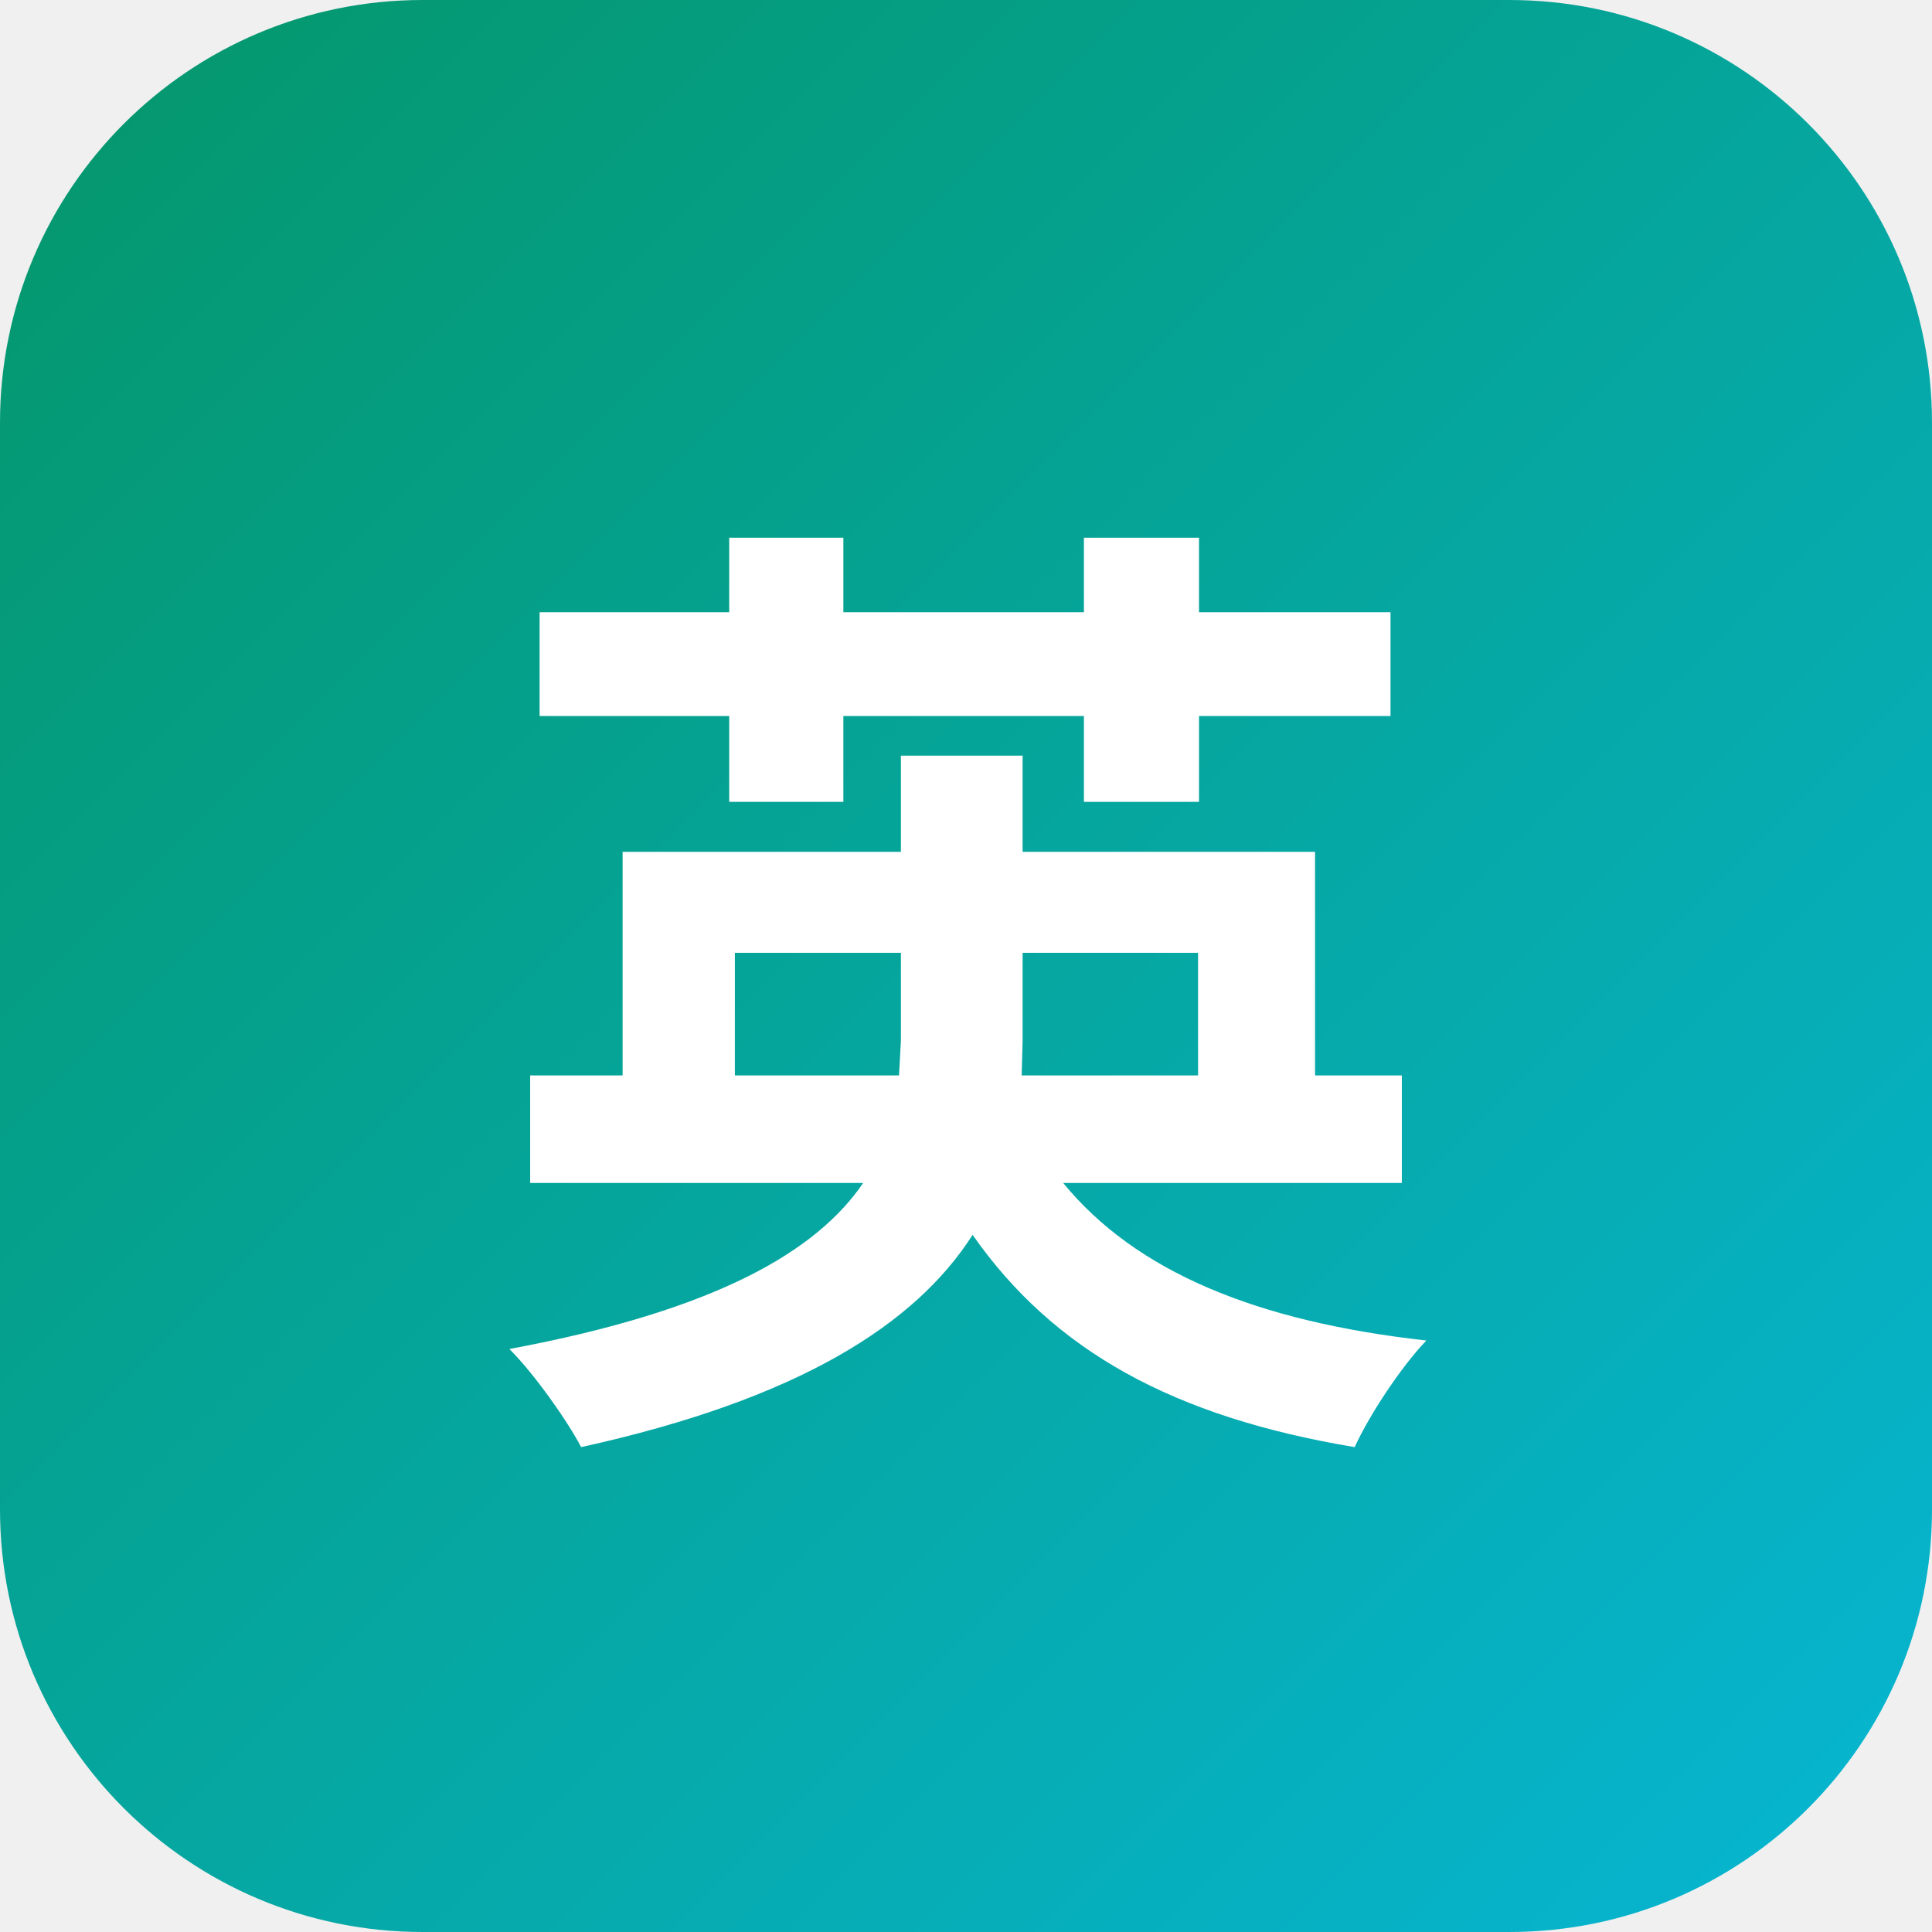
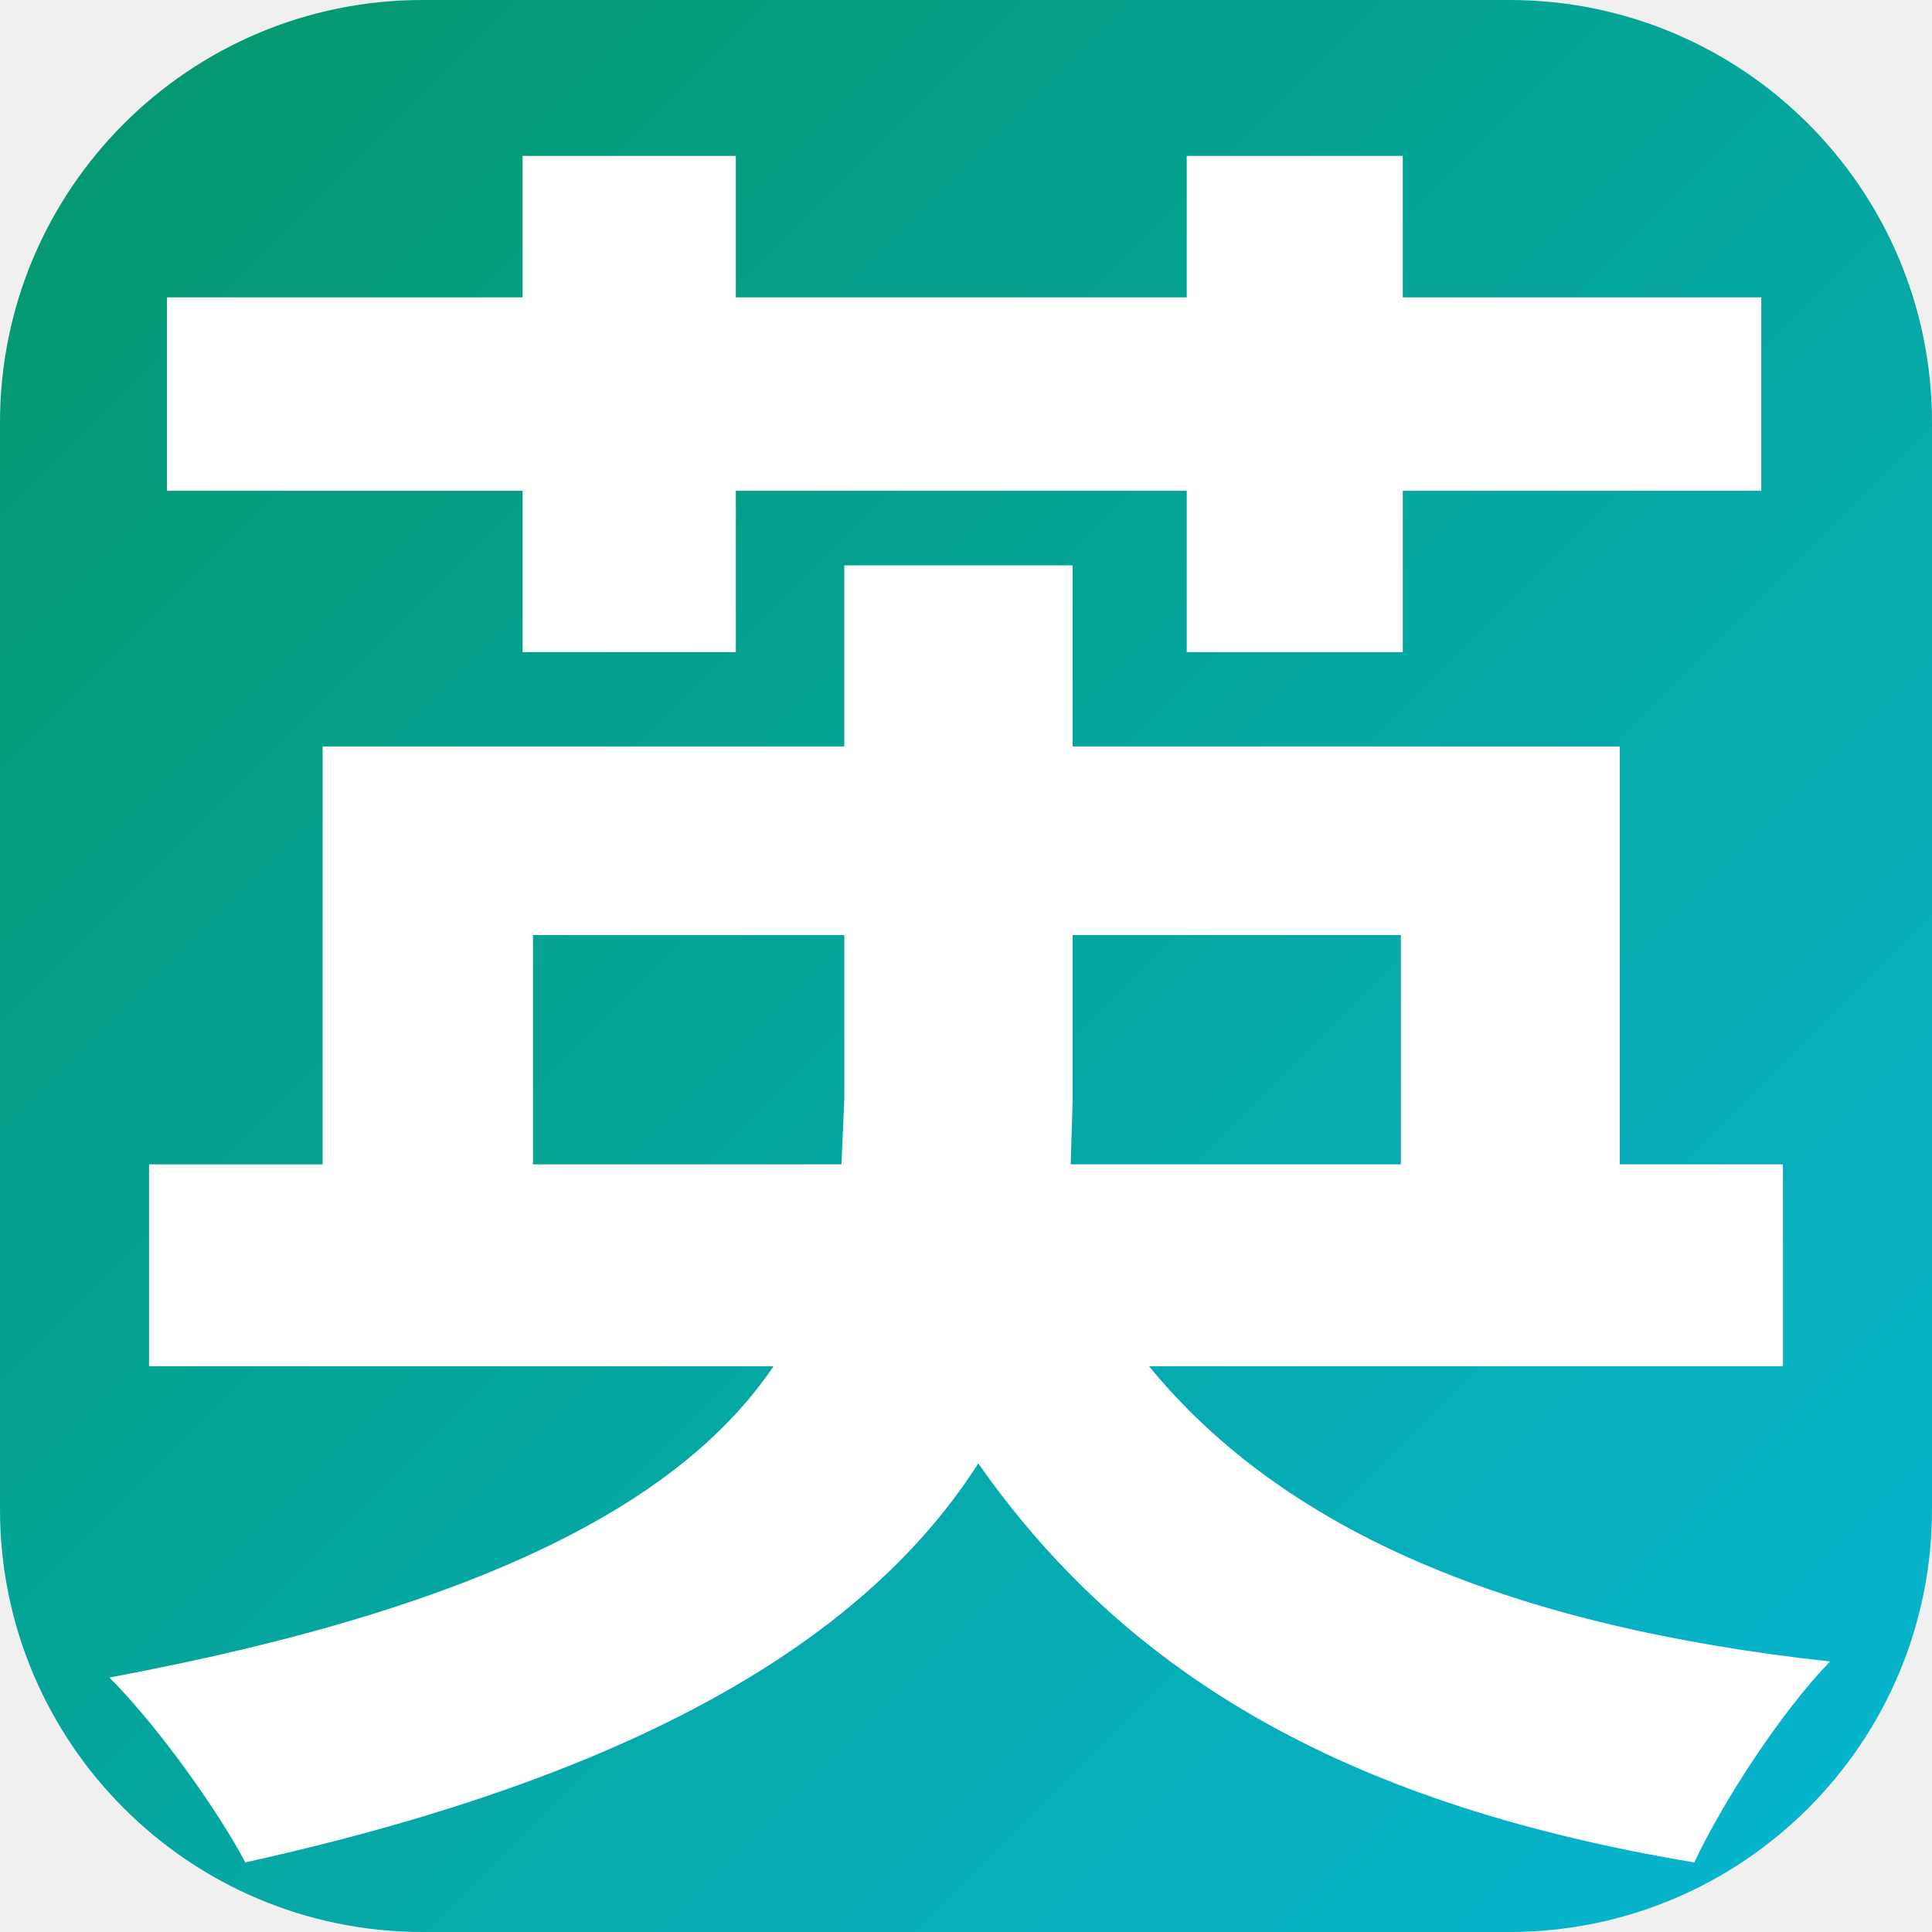
<svg xmlns="http://www.w3.org/2000/svg" viewBox="0 0 32 32" width="32" height="32">
  <defs>
    <linearGradient id="trayEnGrad" x1="0%" y1="0%" x2="100%" y2="100%">
      <stop offset="0%" stop-color="#059669" />
      <stop offset="100%" stop-color="#06b6d4" />
    </linearGradient>
  </defs>
  <rect width="32" height="32" rx="7" fill="url(#trayEnGrad)" />
-   <text x="16" y="22.5" fill="#ffffff" font-family="-apple-system, BlinkMacSystemFont, 'Noto Sans CJK SC', 'Source Han Sans CN', 'Microsoft YaHei', sans-serif" font-size="16" font-weight="900" text-anchor="middle">英</text>
+   <text x="16" y="15" fill="#ffffff" font-family="-apple-system, BlinkMacSystemFont, 'Noto Sans CJK SC', 'Source Han Sans CN', 'Microsoft YaHei', sans-serif" font-size="30" font-weight="900" text-anchor="middle" dominant-baseline="central">英</text>
</svg>
